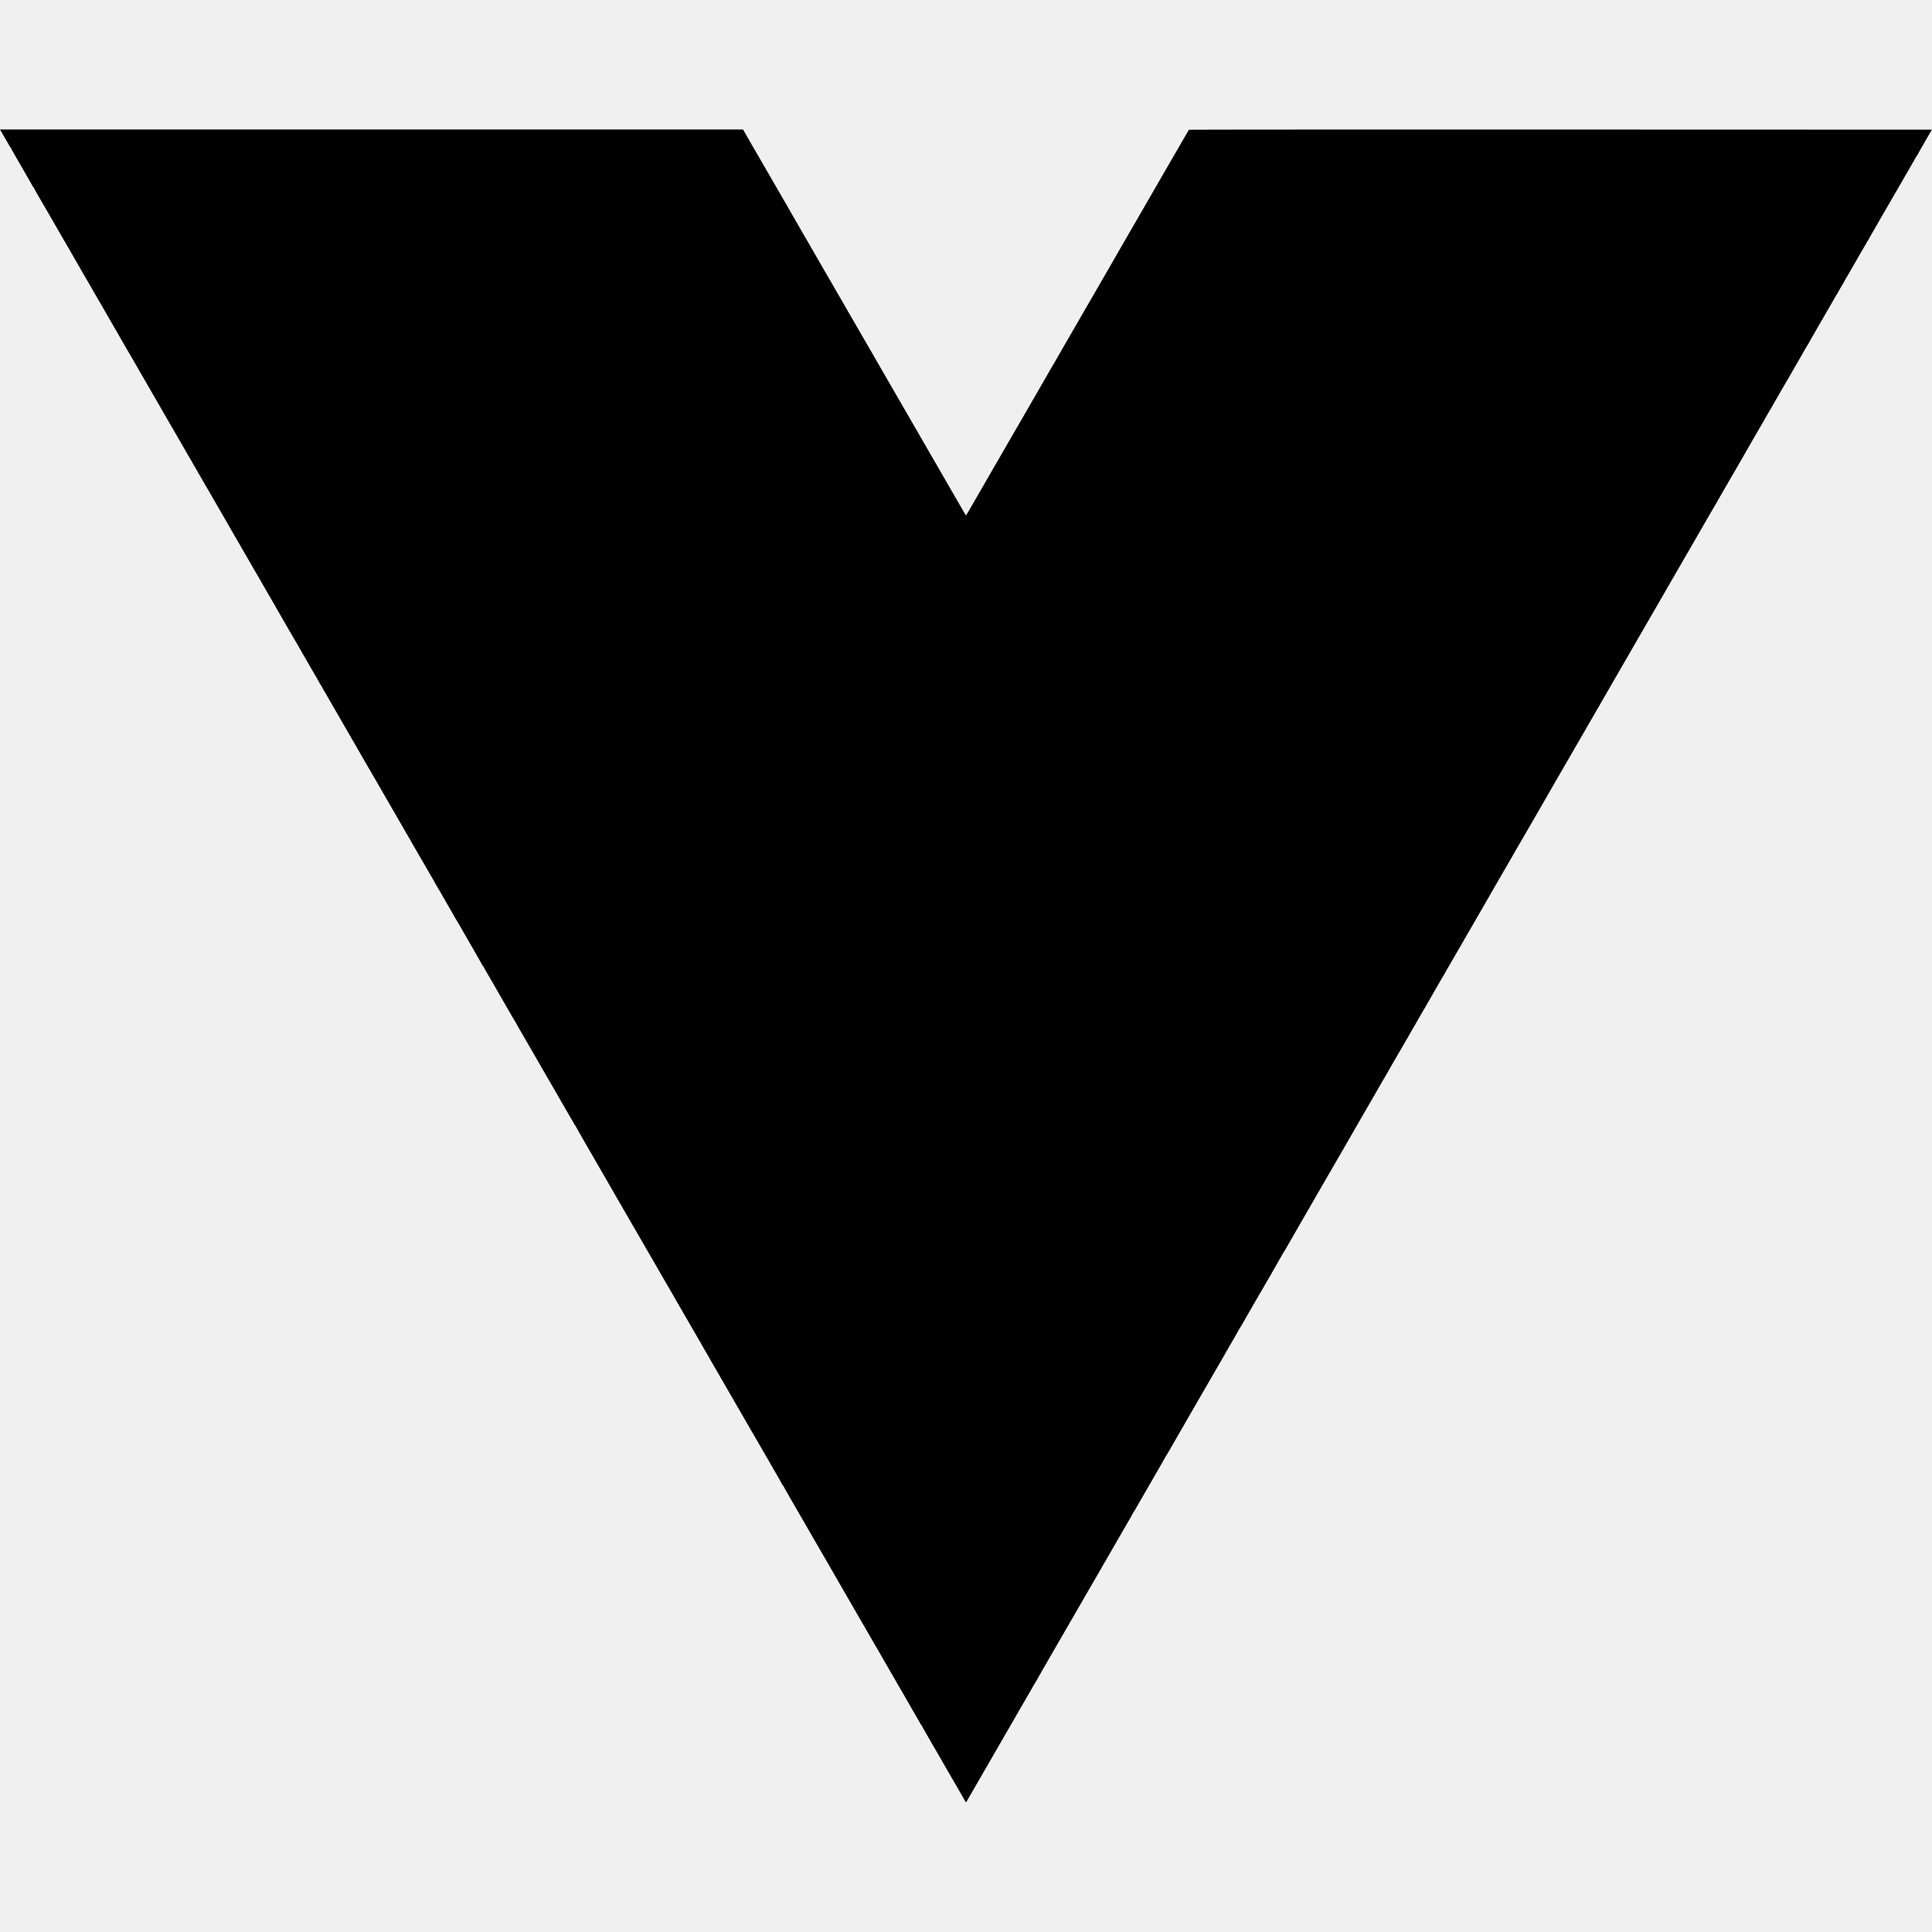
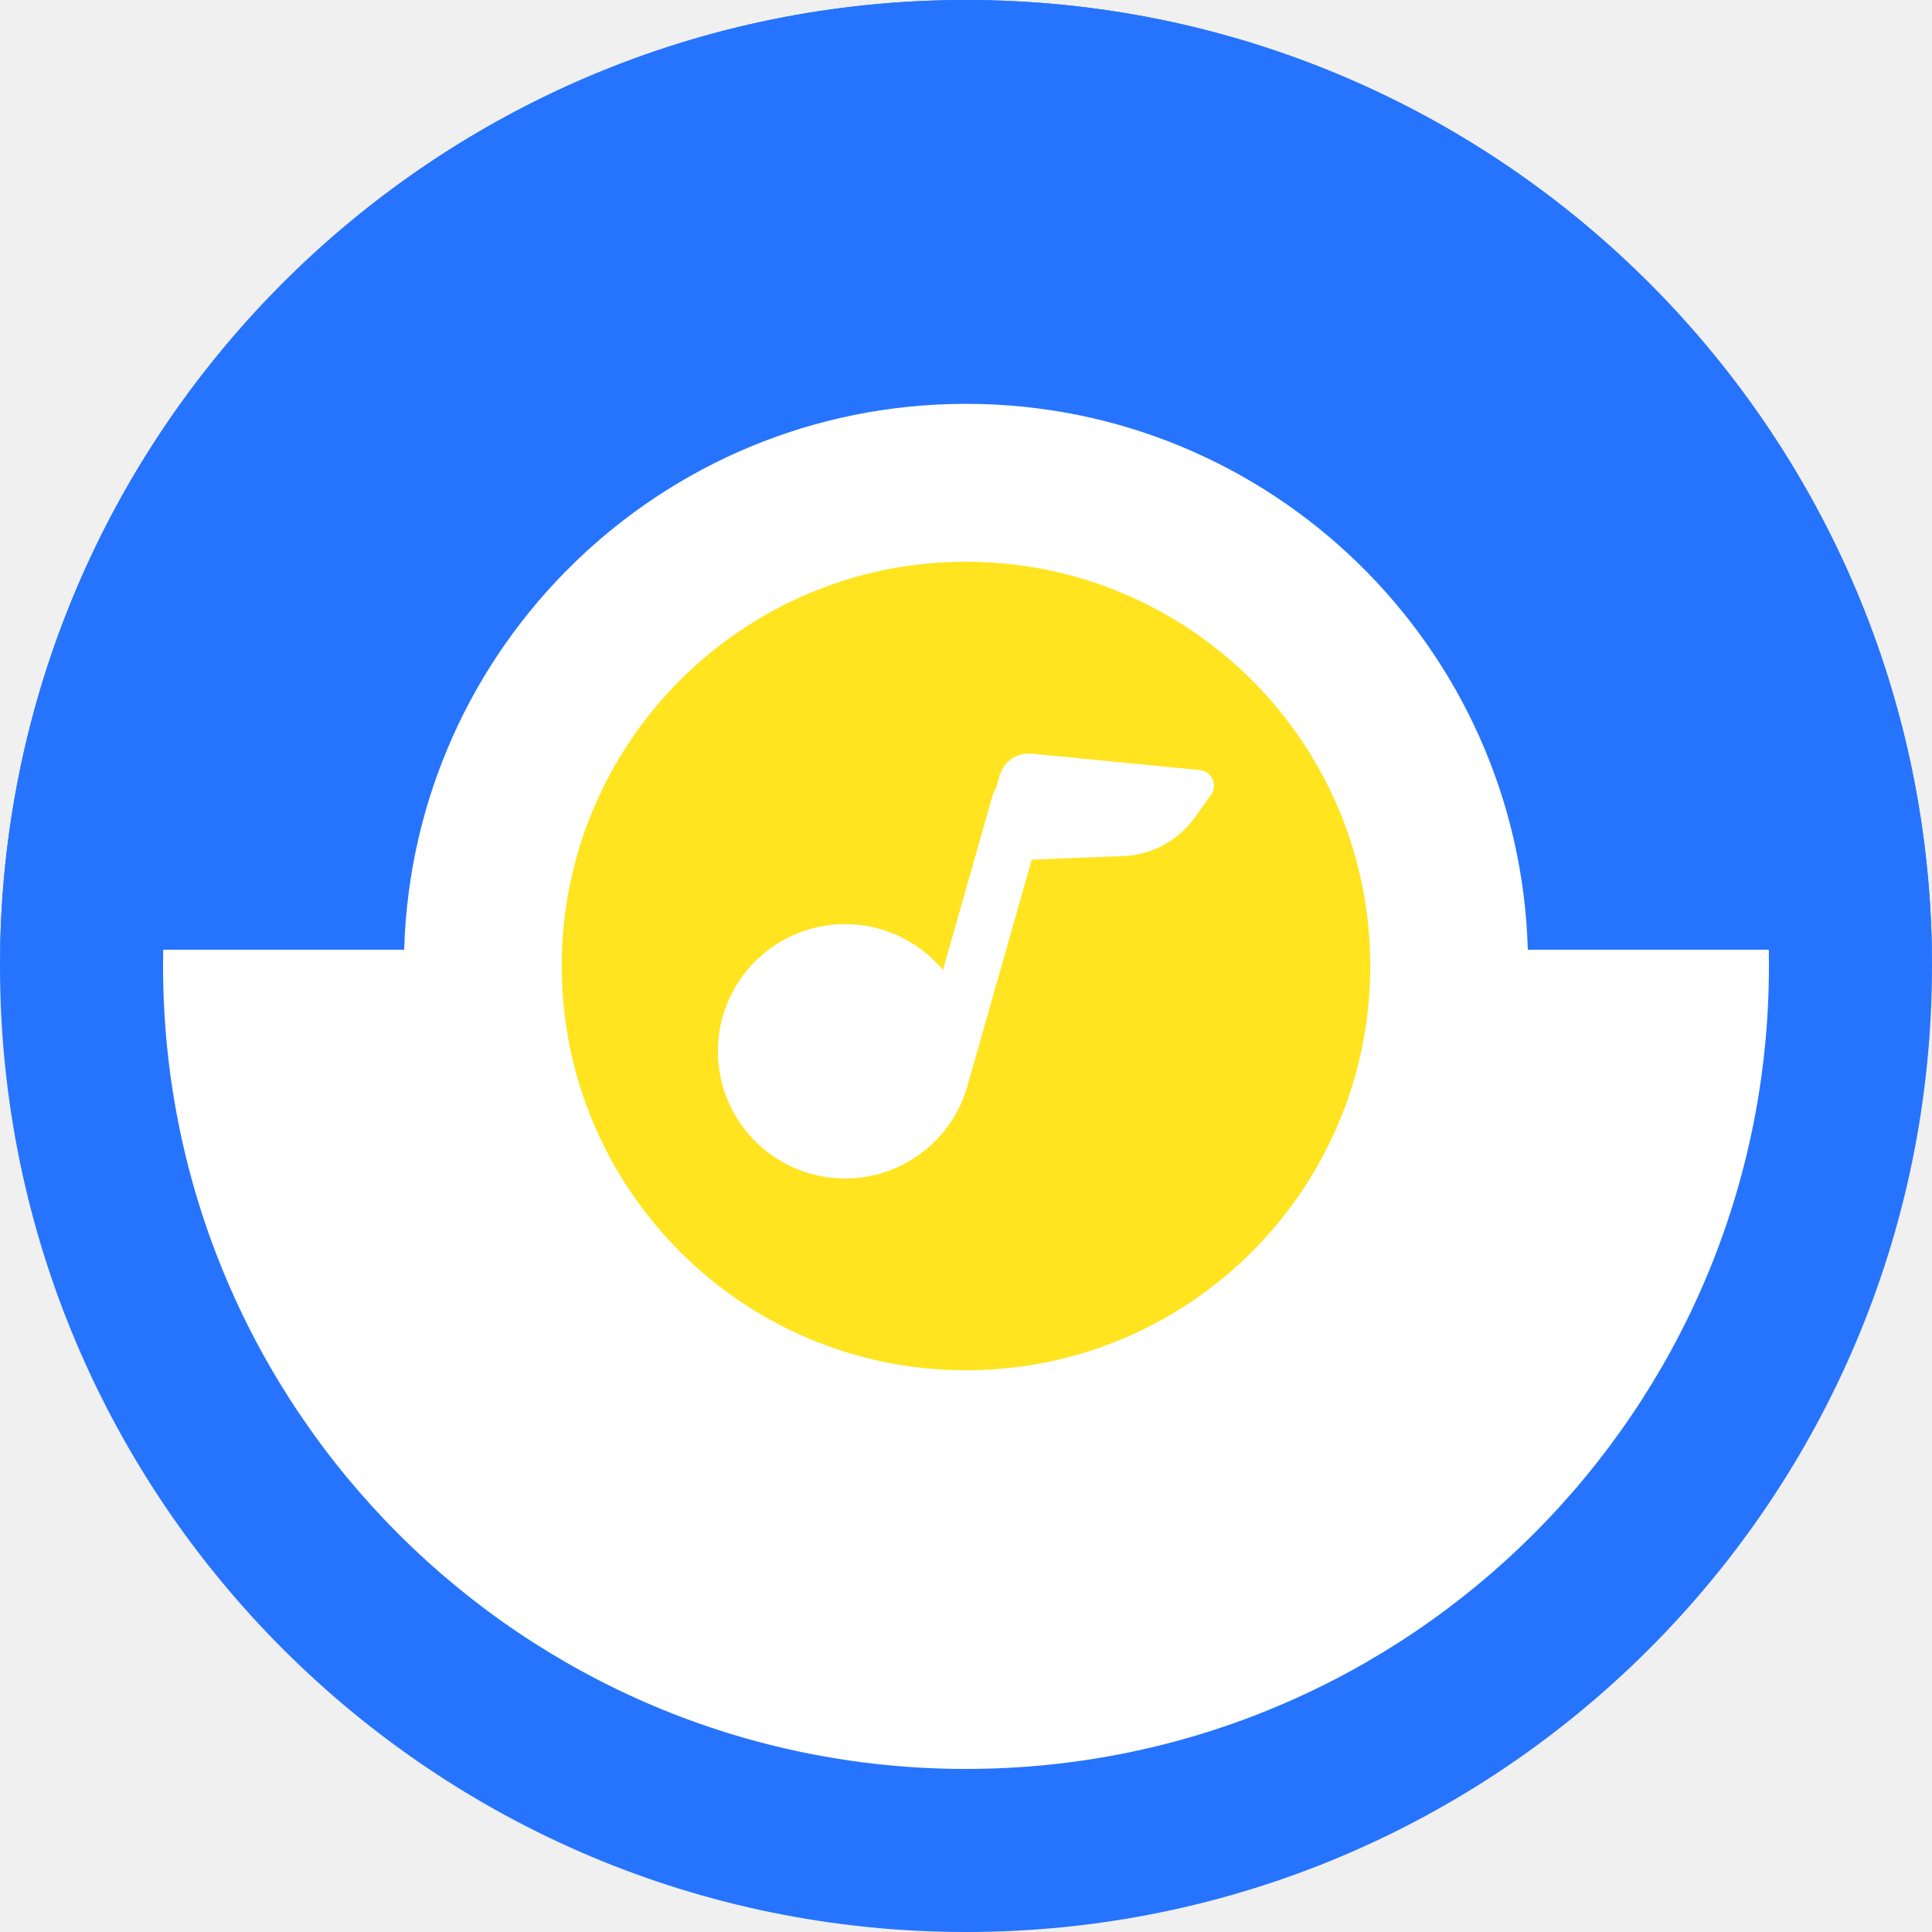
- <svg xmlns="http://www.w3.org/2000/svg" version="1.0" width="16pt" height="16pt" viewBox="0 0 16 16" preserveAspectRatio="xMidYMid meet">
-   <g transform="translate(0,16) scale(0.00032,-0.00032)" fill="#000000" stroke="none">
-     <path d="M18 46618 c45 -75 122 -207 122 -211 0 -2 25 -45 55 -95 30 -50 55 -96 55 -102 0 -5 5 -10 10 -10 6 0 10 -4 10 -9 0 -5 73 -135 161 -288 89 -153 173 -298 187 -323 14 -25 32 -57 41 -72 88 -149 187 -324 189 -335 2 -7 8 -13 13 -13 5 0 9 -4 9 -10 0 -5 46 -89 103 -187 175 -302 490 -846 507 -876 8 -16 20 -36 25 -45 28 -46 290 -498 339 -585 13 -23 74 -129 136 -236 61 -107 123 -215 137 -240 14 -25 29 -50 33 -56 5 -5 23 -37 40 -70 18 -33 38 -67 44 -75 11 -16 21 -33 63 -109 14 -25 29 -50 33 -56 4 -5 21 -35 38 -65 55 -100 261 -455 269 -465 4 -5 14 -21 20 -35 15 -29 41 -75 103 -180 24 -41 52 -88 60 -105 9 -16 57 -100 107 -185 112 -193 362 -626 380 -660 8 -14 23 -38 33 -55 11 -16 23 -37 27 -45 4 -8 26 -46 48 -85 23 -38 53 -90 67 -115 46 -81 64 -113 178 -310 62 -107 121 -210 132 -227 37 -67 56 -99 85 -148 16 -27 32 -57 36 -65 4 -8 15 -27 25 -42 9 -15 53 -89 96 -165 44 -76 177 -307 296 -513 120 -206 268 -463 330 -570 131 -227 117 -203 200 -348 36 -62 73 -125 82 -140 10 -15 21 -34 25 -42 4 -8 20 -37 36 -65 17 -27 38 -65 48 -82 49 -85 64 -111 87 -153 13 -25 28 -49 32 -55 4 -5 78 -134 165 -285 87 -151 166 -288 176 -305 10 -16 26 -43 35 -59 9 -17 125 -217 257 -445 132 -229 253 -441 270 -471 17 -30 45 -79 64 -108 18 -29 33 -54 33 -57 0 -2 20 -37 44 -77 24 -40 123 -212 221 -383 97 -170 190 -330 205 -355 16 -25 39 -65 53 -90 13 -25 81 -144 152 -265 70 -121 137 -238 150 -260 12 -22 37 -65 55 -95 18 -30 43 -73 55 -95 12 -22 48 -85 80 -140 77 -132 163 -280 190 -330 13 -22 71 -123 130 -225 59 -102 116 -199 126 -217 10 -17 29 -50 43 -72 15 -22 26 -43 26 -45 0 -2 27 -50 60 -106 33 -56 60 -103 60 -105 0 -2 55 -98 90 -155 8 -14 182 -316 239 -414 13 -22 45 -79 72 -124 27 -46 49 -86 49 -89 0 -2 14 -24 30 -48 16 -24 30 -46 30 -49 0 -5 74 -135 100 -176 5 -8 24 -42 43 -75 50 -88 58 -101 262 -455 104 -179 199 -345 213 -370 14 -25 28 -49 32 -55 4 -5 17 -26 28 -45 10 -19 62 -109 114 -200 114 -197 133 -230 170 -295 16 -27 33 -57 38 -65 17 -28 96 -165 103 -180 4 -8 16 -28 26 -45 10 -16 77 -131 148 -255 72 -124 181 -313 243 -420 62 -107 121 -209 131 -227 35 -62 323 -560 392 -678 38 -66 83 -145 100 -175 16 -30 33 -59 37 -65 4 -5 17 -27 29 -47 34 -61 56 -100 90 -156 17 -29 31 -55 31 -57 0 -2 17 -32 39 -67 21 -35 134 -229 251 -433 117 -203 235 -407 261 -451 27 -45 49 -85 49 -88 0 -4 8 -19 19 -34 15 -21 200 -341 309 -533 10 -19 33 -58 51 -87 17 -29 31 -54 31 -56 0 -2 25 -44 55 -94 30 -50 55 -95 55 -98 0 -4 6 -15 14 -23 7 -9 27 -41 43 -71 17 -30 170 -297 342 -594 171 -296 311 -542 311 -547 0 -5 5 -9 10 -9 6 0 10 -4 10 -10 0 -5 22 -47 49 -92 27 -46 58 -99 68 -118 24 -43 81 -140 93 -160 5 -8 66 -114 135 -235 69 -121 130 -227 135 -235 12 -21 259 -447 283 -490 10 -19 28 -47 38 -62 11 -14 19 -29 19 -32 0 -3 37 -69 83 -148 99 -170 305 -526 337 -583 13 -22 31 -53 41 -70 11 -16 22 -37 26 -45 7 -14 82 -146 103 -180 14 -24 181 -311 205 -355 13 -22 46 -80 75 -130 29 -49 64 -110 78 -135 14 -25 51 -88 82 -140 31 -52 59 -102 63 -110 4 -8 18 -33 31 -55 205 -353 284 -489 309 -535 17 -30 45 -78 62 -106 18 -28 36 -60 39 -72 4 -12 12 -22 17 -22 5 0 9 -4 9 -10 0 -5 109 -197 241 -427 133 -230 250 -431 259 -448 51 -90 222 -385 280 -485 37 -63 78 -135 92 -160 14 -25 67 -117 118 -205 51 -88 101 -175 111 -193 34 -58 55 -95 149 -257 51 -88 101 -173 110 -190 9 -16 76 -131 147 -255 72 -124 140 -241 151 -260 61 -108 281 -489 355 -615 38 -66 77 -133 87 -150 35 -63 91 -161 100 -175 14 -23 99 -169 128 -220 54 -97 135 -235 142 -245 4 -5 20 -32 35 -60 26 -48 238 -416 276 -480 10 -16 26 -46 37 -65 30 -53 382 -661 403 -695 10 -16 22 -37 26 -45 4 -8 26 -48 50 -88 24 -41 43 -75 43 -77 0 -2 22 -40 50 -85 27 -45 50 -84 50 -86 0 -3 38 -69 83 -147 84 -142 302 -520 340 -587 10 -19 34 -60 52 -90 18 -30 44 -75 57 -100 14 -25 45 -79 70 -120 25 -41 56 -96 70 -121 14 -25 77 -133 138 -240 62 -107 122 -210 132 -229 25 -43 310 -535 337 -581 11 -19 26 -45 34 -59 17 -32 238 -414 266 -460 11 -19 24 -41 28 -49 3 -7 75 -133 160 -278 84 -146 153 -269 153 -274 0 -5 5 -9 10 -9 6 0 10 -4 10 -10 0 -5 82 -150 181 -322 182 -314 201 -346 240 -415 12 -21 80 -139 152 -263 71 -124 141 -245 155 -270 14 -25 28 -49 32 -55 6 -8 145 -248 220 -380 37 -66 209 -362 229 -395 11 -19 24 -42 28 -49 4 -8 67 -118 140 -243 73 -125 133 -230 133 -233 0 -2 15 -28 33 -57 19 -29 47 -78 64 -108 17 -30 53 -93 79 -139 53 -90 82 -141 157 -272 82 -142 115 -199 381 -659 142 -245 268 -463 281 -485 12 -22 71 -125 132 -230 60 -104 172 -298 248 -430 76 -132 146 -253 156 -270 11 -16 22 -36 26 -44 3 -8 30 -54 60 -103 29 -49 53 -91 53 -93 0 -3 18 -34 40 -70 22 -36 40 -67 40 -69 0 -2 37 -66 81 -142 45 -77 98 -168 119 -204 20 -36 47 -81 58 -100 12 -19 27 -47 33 -62 6 -16 15 -28 20 -28 5 0 9 -4 9 -9 0 -6 63 -118 140 -251 77 -133 140 -243 140 -245 0 -2 18 -33 41 -70 22 -37 49 -83 60 -101 10 -19 29 -51 40 -71 25 -45 109 -189 126 -218 7 -11 17 -29 22 -40 6 -11 22 -38 35 -60 14 -22 37 -62 52 -90 14 -27 35 -62 45 -77 11 -14 19 -29 19 -32 0 -3 18 -35 40 -71 22 -36 40 -67 40 -69 0 -2 19 -35 42 -72 23 -38 55 -94 72 -124 26 -47 139 -244 171 -298 6 -9 21 -36 34 -60 28 -48 37 -51 51 -19 6 12 19 36 29 52 10 17 27 46 38 65 11 19 104 181 208 360 103 179 199 345 213 370 14 25 42 74 64 109 21 34 38 65 38 67 0 2 18 33 40 69 22 36 40 67 40 69 0 3 177 310 199 346 16 26 136 234 140 244 2 5 25 44 52 88 27 44 49 81 49 84 0 2 18 34 40 70 22 36 40 67 40 69 0 2 20 36 43 77 35 58 169 289 297 513 9 17 50 86 90 155 40 69 86 150 103 180 16 30 35 62 41 70 6 8 16 24 22 35 35 64 72 129 167 293 59 100 116 199 127 220 11 20 30 53 41 72 43 72 1070 1850 1121 1940 14 25 65 113 113 195 48 83 96 166 107 185 10 19 28 50 38 68 11 18 73 124 137 235 64 111 175 303 246 427 71 124 173 299 225 390 52 91 116 202 143 248 27 45 49 85 49 89 0 4 6 14 14 22 7 9 28 43 46 76 26 47 251 436 378 655 11 19 29 51 40 70 11 19 101 176 201 348 99 172 181 317 181 323 0 5 5 9 10 9 6 0 10 5 10 11 0 6 8 23 18 37 11 15 32 52 49 82 16 30 130 228 253 440 122 212 234 405 248 430 13 25 39 70 57 100 39 65 69 117 130 225 25 44 50 87 55 95 12 19 78 134 220 380 61 107 129 224 150 260 161 277 222 382 246 425 15 28 47 83 71 123 24 41 43 78 43 83 0 5 4 9 8 9 4 0 13 12 19 28 7 15 23 45 36 67 66 110 277 478 277 483 0 3 6 13 14 21 7 9 27 41 43 71 17 30 45 80 63 110 34 57 375 649 394 685 6 11 16 27 22 35 6 8 26 42 44 75 18 33 41 74 51 90 10 17 24 41 32 55 54 97 72 128 88 152 11 14 19 28 19 30 0 3 79 141 175 308 96 167 175 305 175 308 0 3 6 13 14 21 7 9 26 39 41 66 33 60 276 483 338 587 24 40 46 80 50 88 4 8 13 24 20 35 14 23 95 163 125 215 11 19 52 91 92 160 40 69 80 139 90 155 9 17 103 179 207 360 105 182 200 346 211 365 103 181 463 802 489 845 7 11 15 27 19 35 4 8 29 51 55 95 64 110 828 1433 848 1470 9 17 24 41 33 55 9 14 29 48 45 77 15 28 52 93 82 145 30 51 62 107 71 123 17 30 231 398 400 690 51 88 103 179 115 202 12 23 26 48 32 55 6 7 24 38 40 68 17 30 61 107 98 170 37 63 84 144 103 180 19 36 41 72 48 81 8 8 14 18 14 21 0 4 27 51 59 106 32 55 72 124 89 154 16 29 71 125 122 213 51 88 104 180 118 205 13 25 28 50 32 55 4 6 17 26 28 45 11 19 45 80 77 135 31 55 66 116 77 135 11 19 88 152 171 295 401 694 620 1072 650 1125 11 19 87 152 170 295 83 143 158 273 166 288 9 16 21 36 26 45 6 9 31 52 55 96 25 43 54 94 66 115 11 20 95 164 186 321 91 157 173 299 182 315 9 17 26 46 37 65 12 19 66 114 121 210 56 96 108 186 117 200 8 14 24 40 34 59 24 45 383 664 412 713 5 9 17 29 26 45 15 28 120 210 241 419 36 61 68 117 72 125 4 8 12 23 19 34 35 57 245 420 262 453 11 20 35 61 53 90 17 29 32 54 32 56 0 3 28 51 62 108 33 57 70 119 80 138 10 19 23 42 28 50 5 8 32 53 59 100 27 47 149 258 271 470 122 212 234 405 248 430 30 53 62 108 80 135 6 11 15 27 19 35 4 8 85 150 181 315 96 165 187 323 202 350 31 56 116 202 130 225 5 8 25 42 43 75 19 33 92 159 162 280 149 257 157 271 202 350 19 33 38 67 43 75 9 14 228 392 275 475 12 22 55 96 95 165 40 69 80 139 90 155 24 42 202 350 221 383 9 15 27 47 41 72 14 25 75 131 136 236 61 106 121 210 134 232 99 172 271 470 279 482 5 8 23 40 40 70 18 30 81 141 142 245 60 105 121 210 135 235 14 25 71 124 127 220 56 96 143 247 194 335 51 88 96 167 102 175 14 24 180 311 204 355 23 43 340 590 356 615 5 8 50 87 101 175 171 301 517 898 582 1008 25 43 46 81 46 83 0 2 12 23 27 47 14 23 40 67 56 97 16 30 35 62 42 70 7 8 15 22 18 30 4 8 20 38 37 65 16 28 33 57 37 65 6 12 111 196 143 250 5 8 55 95 112 193 57 98 113 195 126 215 12 20 27 46 32 57 6 11 14 27 20 35 5 8 76 130 156 270 80 140 165 287 187 325 23 39 52 90 66 115 13 25 30 52 37 61 8 8 14 18 14 21 0 4 41 77 92 165 50 87 175 302 276 478 101 176 208 360 236 408 28 49 67 117 86 152 19 35 41 70 48 77 6 6 12 15 12 19 0 7 124 224 167 291 12 21 23 40 23 42 0 2 21 40 46 83 26 43 55 92 64 109 54 95 327 568 354 614 19 30 45 75 59 100 71 128 82 145 89 148 4 2 8 8 8 13 0 5 42 82 94 172 311 538 496 858 518 897 14 25 40 70 58 100 18 30 42 71 53 90 10 19 79 139 152 265 73 127 142 246 153 265 10 19 43 76 72 125 29 50 63 108 75 130 65 116 80 140 87 143 4 2 8 8 8 12 0 8 114 212 140 250 6 8 14 24 20 35 5 11 54 97 108 190 l100 170 -9611 3 c-5286 1 -9614 -1 -9618 -5 -5 -6 -419 -719 -619 -1068 -89 -155 -267 -463 -323 -560 -38 -66 -81 -140 -95 -165 -31 -56 -263 -457 -526 -910 -110 -190 -224 -388 -254 -440 -29 -52 -61 -109 -71 -125 -23 -39 -243 -420 -268 -465 -11 -19 -204 -352 -428 -740 -224 -388 -477 -826 -563 -975 -85 -148 -185 -322 -222 -385 -37 -63 -120 -207 -185 -320 -65 -113 -177 -306 -248 -430 -72 -124 -172 -297 -222 -385 -51 -88 -142 -245 -202 -350 -131 -226 -247 -427 -408 -705 -65 -113 -249 -432 -410 -710 -160 -278 -388 -673 -506 -877 -118 -205 -216 -373 -219 -373 -3 0 -52 82 -109 183 -58 100 -144 250 -192 332 -95 164 -402 696 -647 1120 -85 149 -228 396 -317 550 -212 365 -982 1700 -1008 1745 -10 19 -43 76 -72 125 -29 50 -64 110 -77 135 -14 25 -63 110 -110 190 -47 80 -96 165 -110 190 -14 25 -99 171 -188 325 -89 154 -174 300 -188 325 -13 25 -64 113 -112 195 -48 83 -140 242 -205 355 -65 113 -183 317 -263 454 -79 137 -152 264 -163 282 -50 89 -335 583 -354 614 -12 19 -34 58 -50 85 -15 28 -129 226 -253 440 -124 215 -235 408 -247 430 -12 22 -69 121 -127 220 -58 99 -226 389 -373 645 -148 256 -324 561 -392 678 -67 117 -134 232 -147 255 -13 23 -33 59 -46 80 l-22 37 -9615 0 -9615 0 20 -32z" />
-   </g>
+ <svg xmlns="http://www.w3.org/2000/svg" t="1566718842150" class="icon" viewBox="0 0 1024 1024" version="1.1" p-id="1244" width="16" height="16">
+   <defs>
+     <style type="text/css" />
+   </defs>
+   <path d="M512 512m-512 0a512 512 0 1 0 1024 0 512 512 0 1 0-1024 0Z" fill="#2674FD" p-id="1245" />
+   <path d="M512 512m-425.572 0a425.572 425.572 0 1 0 851.145 0 425.572 425.572 0 1 0-851.145 0Z" fill="#FFFFFF" p-id="1246" />
+   <path d="M512 512m-214.271 0a214.271 214.271 0 1 0 428.542 0 214.271 214.271 0 1 0-428.542 0Z" fill="#FFE41F" p-id="1247" />
+   <path d="M635.968 408.154l-89.224-8.723a15.98 15.98 0 0 0-16.859 11.479l-1.784 6.286a22.373 22.373 0 0 0-2.237 5.194l-26.088 91.754a67.411 67.411 0 1 0 12.984 61.498c0.333-1.185 0.639-2.37 0.906-3.556h0.093l33.106-116.457 48.527-1.891a48.847 48.847 0 0 0 37.767-20.308l8.736-12.158a8.336 8.336 0 0 0-5.926-13.117z" fill="#FFFFFF" p-id="1248" />
+   <path d="M214.231 503.384c4.528-160.563 136.113-289.339 297.769-289.339s293.241 128.776 297.769 289.339h214.151C1019.339 224.618 791.911 0 512 0S4.648 224.618 0.08 503.384z" fill="#2674FD" p-id="1249" />
</svg>
